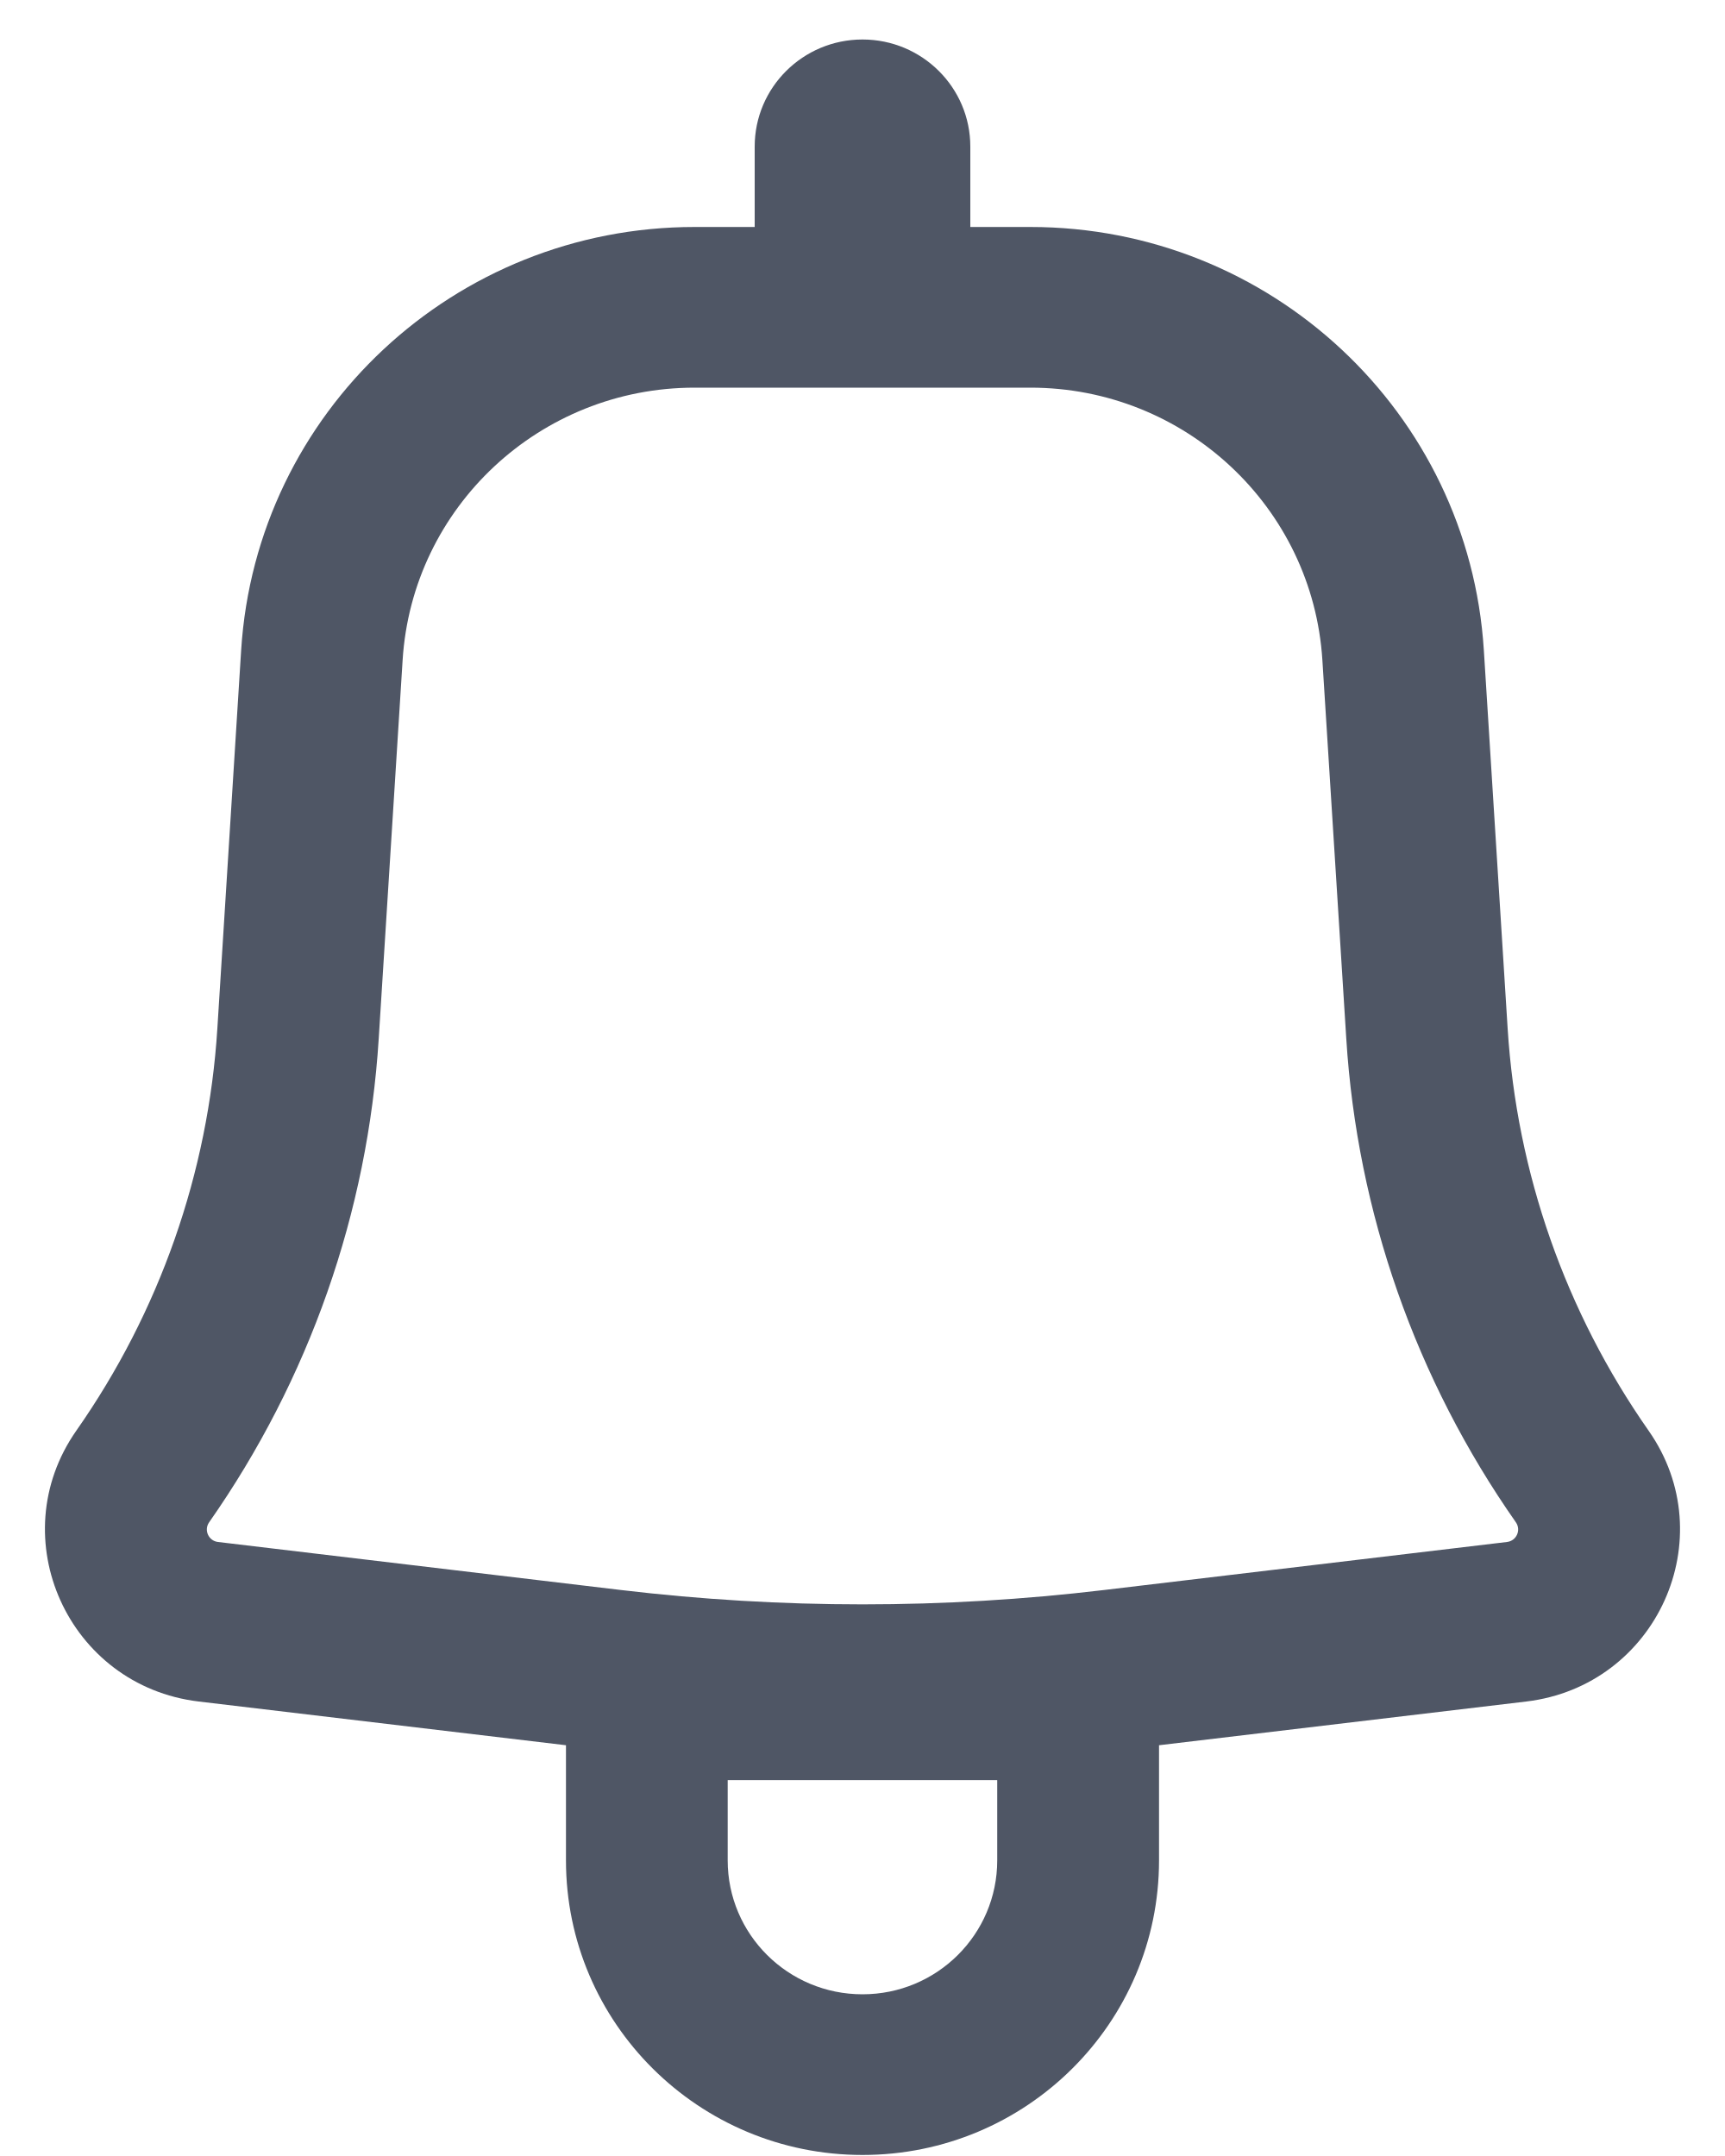
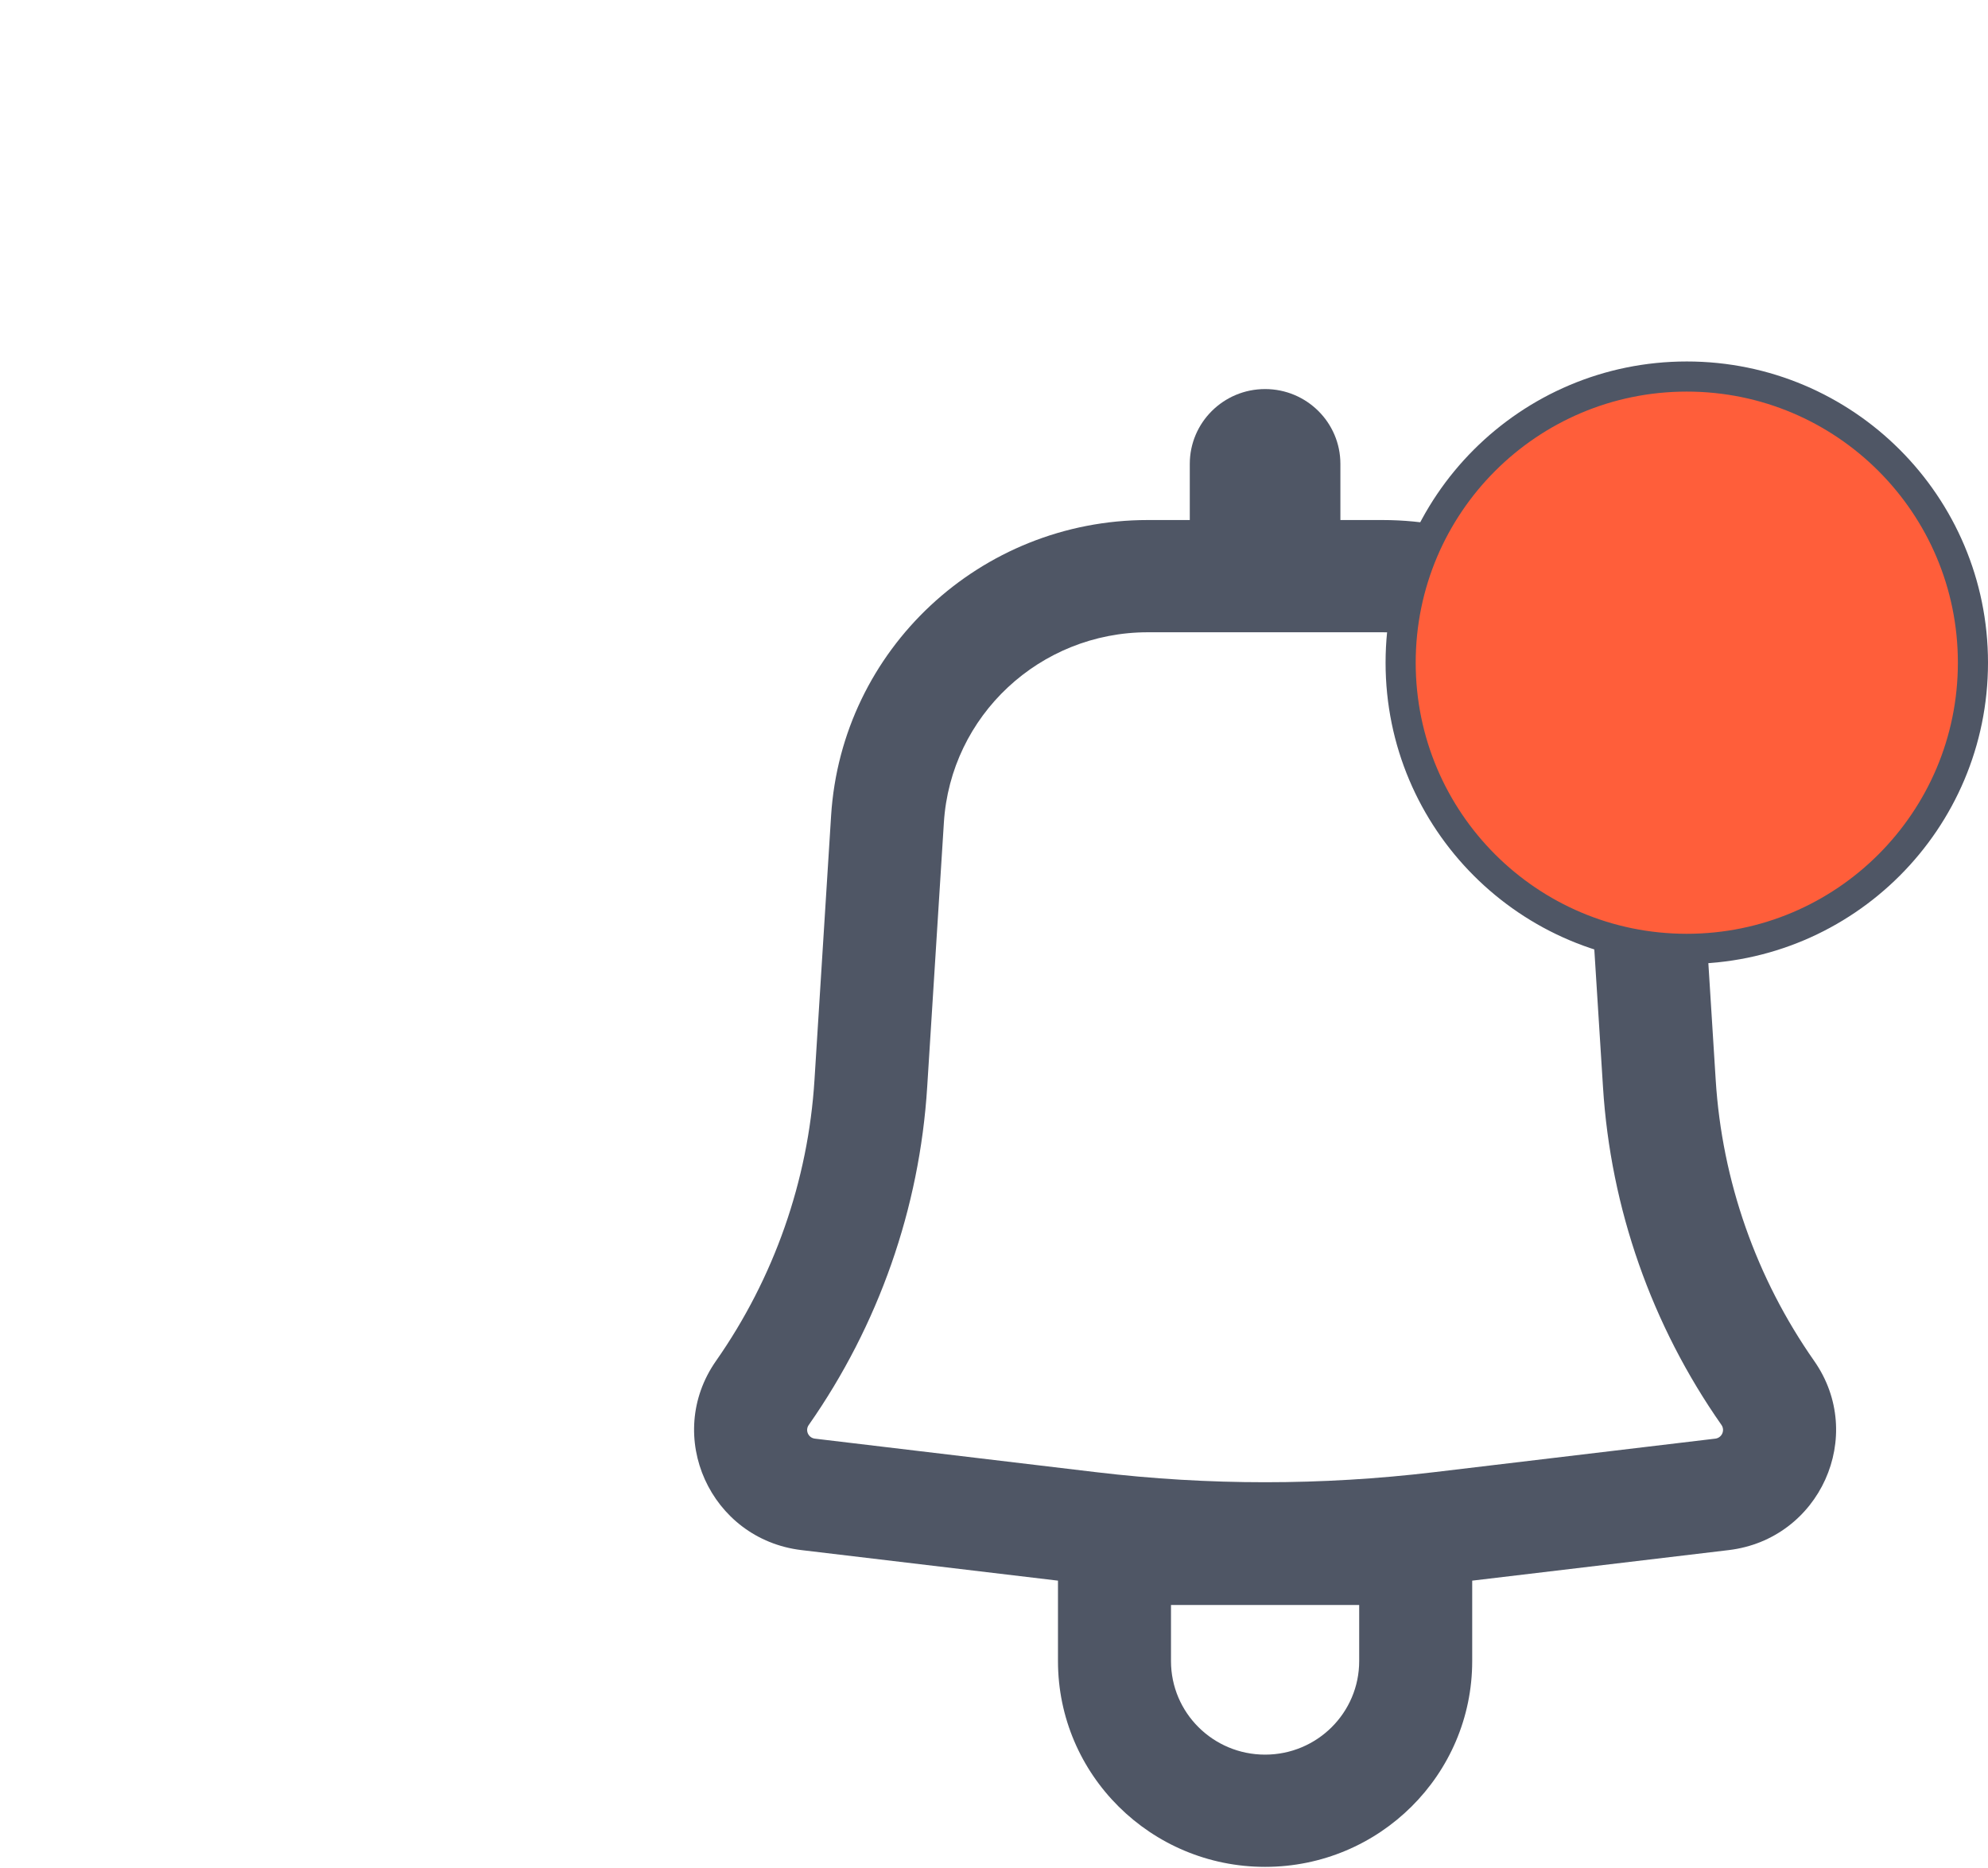
- <svg xmlns="http://www.w3.org/2000/svg" width="20" height="25" viewBox="0 0 20 25" fill="none">
-   <path fill-rule="evenodd" clip-rule="evenodd" d="M11.25 1.7C11.25 1.014 10.69 0.458 10 0.458C9.31 0.458 8.75 1.014 8.75 1.7V2.632H8.053C5.272 2.632 2.97 4.78 2.796 7.539L2.52 11.927C2.415 13.6 1.849 15.213 0.885 16.589C0.015 17.832 0.79 19.549 2.304 19.73L6.562 20.237V21.572C6.562 23.458 8.102 24.988 10 24.988C11.899 24.988 13.438 23.458 13.438 21.572V20.237L17.696 19.73C19.21 19.549 19.985 17.832 19.114 16.589C18.151 15.213 17.585 13.6 17.48 11.927L17.204 7.539C17.03 4.78 14.728 2.632 11.947 2.632H11.25V1.7ZM8.053 4.495C6.262 4.495 4.779 5.879 4.668 7.655L4.391 12.043C4.265 14.057 3.584 15.997 2.424 17.653C2.362 17.743 2.418 17.867 2.527 17.88L7.199 18.437C9.06 18.659 10.94 18.659 12.801 18.437L17.473 17.88C17.582 17.867 17.638 17.743 17.576 17.653C16.416 15.997 15.735 14.057 15.609 12.043L15.332 7.655C15.22 5.879 13.738 4.495 11.947 4.495H8.053ZM10 23.125C9.137 23.125 8.437 22.43 8.437 21.572V20.641H11.562V21.572C11.562 22.43 10.863 23.125 10 23.125Z" fill="#4F5665" />
+ <svg xmlns="http://www.w3.org/2000/svg" width="33" height="31" viewBox="0 0 33 31" fill="none">
+   <path fill-rule="evenodd" clip-rule="evenodd" d="M22.25 7.7C22.25 7.014 21.69 6.458 21 6.458C20.31 6.458 19.75 7.014 19.75 7.7V8.632H19.053C16.272 8.632 13.97 10.78 13.796 13.539L13.52 17.927C13.415 19.6 12.849 21.213 11.886 22.589C11.015 23.832 11.79 25.549 13.304 25.73L17.562 26.237V27.572C17.562 29.458 19.102 30.988 21 30.988C22.898 30.988 24.438 29.458 24.438 27.572V26.237L28.696 25.73C30.21 25.549 30.985 23.832 30.114 22.589C29.151 21.213 28.585 19.6 28.48 17.927L28.204 13.539C28.03 10.78 25.728 8.632 22.947 8.632H22.25V7.7ZM19.053 10.495C17.262 10.495 15.779 11.879 15.668 13.655L15.391 18.043C15.265 20.057 14.584 21.997 13.425 23.653C13.361 23.743 13.418 23.867 13.527 23.88L18.199 24.437C20.06 24.659 21.94 24.659 23.801 24.437L28.473 23.88C28.582 23.867 28.638 23.743 28.576 23.653C27.416 21.997 26.735 20.057 26.609 18.043L26.332 13.655C26.221 11.879 24.738 10.495 22.947 10.495H19.053ZM21 29.125C20.137 29.125 19.438 28.43 19.438 27.572V26.641H22.562V27.572C22.562 28.43 21.863 29.125 21 29.125Z" fill="#4F5665" />
+   <circle cx="28" cy="11" r="4.75" fill="#FF5E3A" stroke="#4F5665" stroke-width="0.5" />
</svg>
